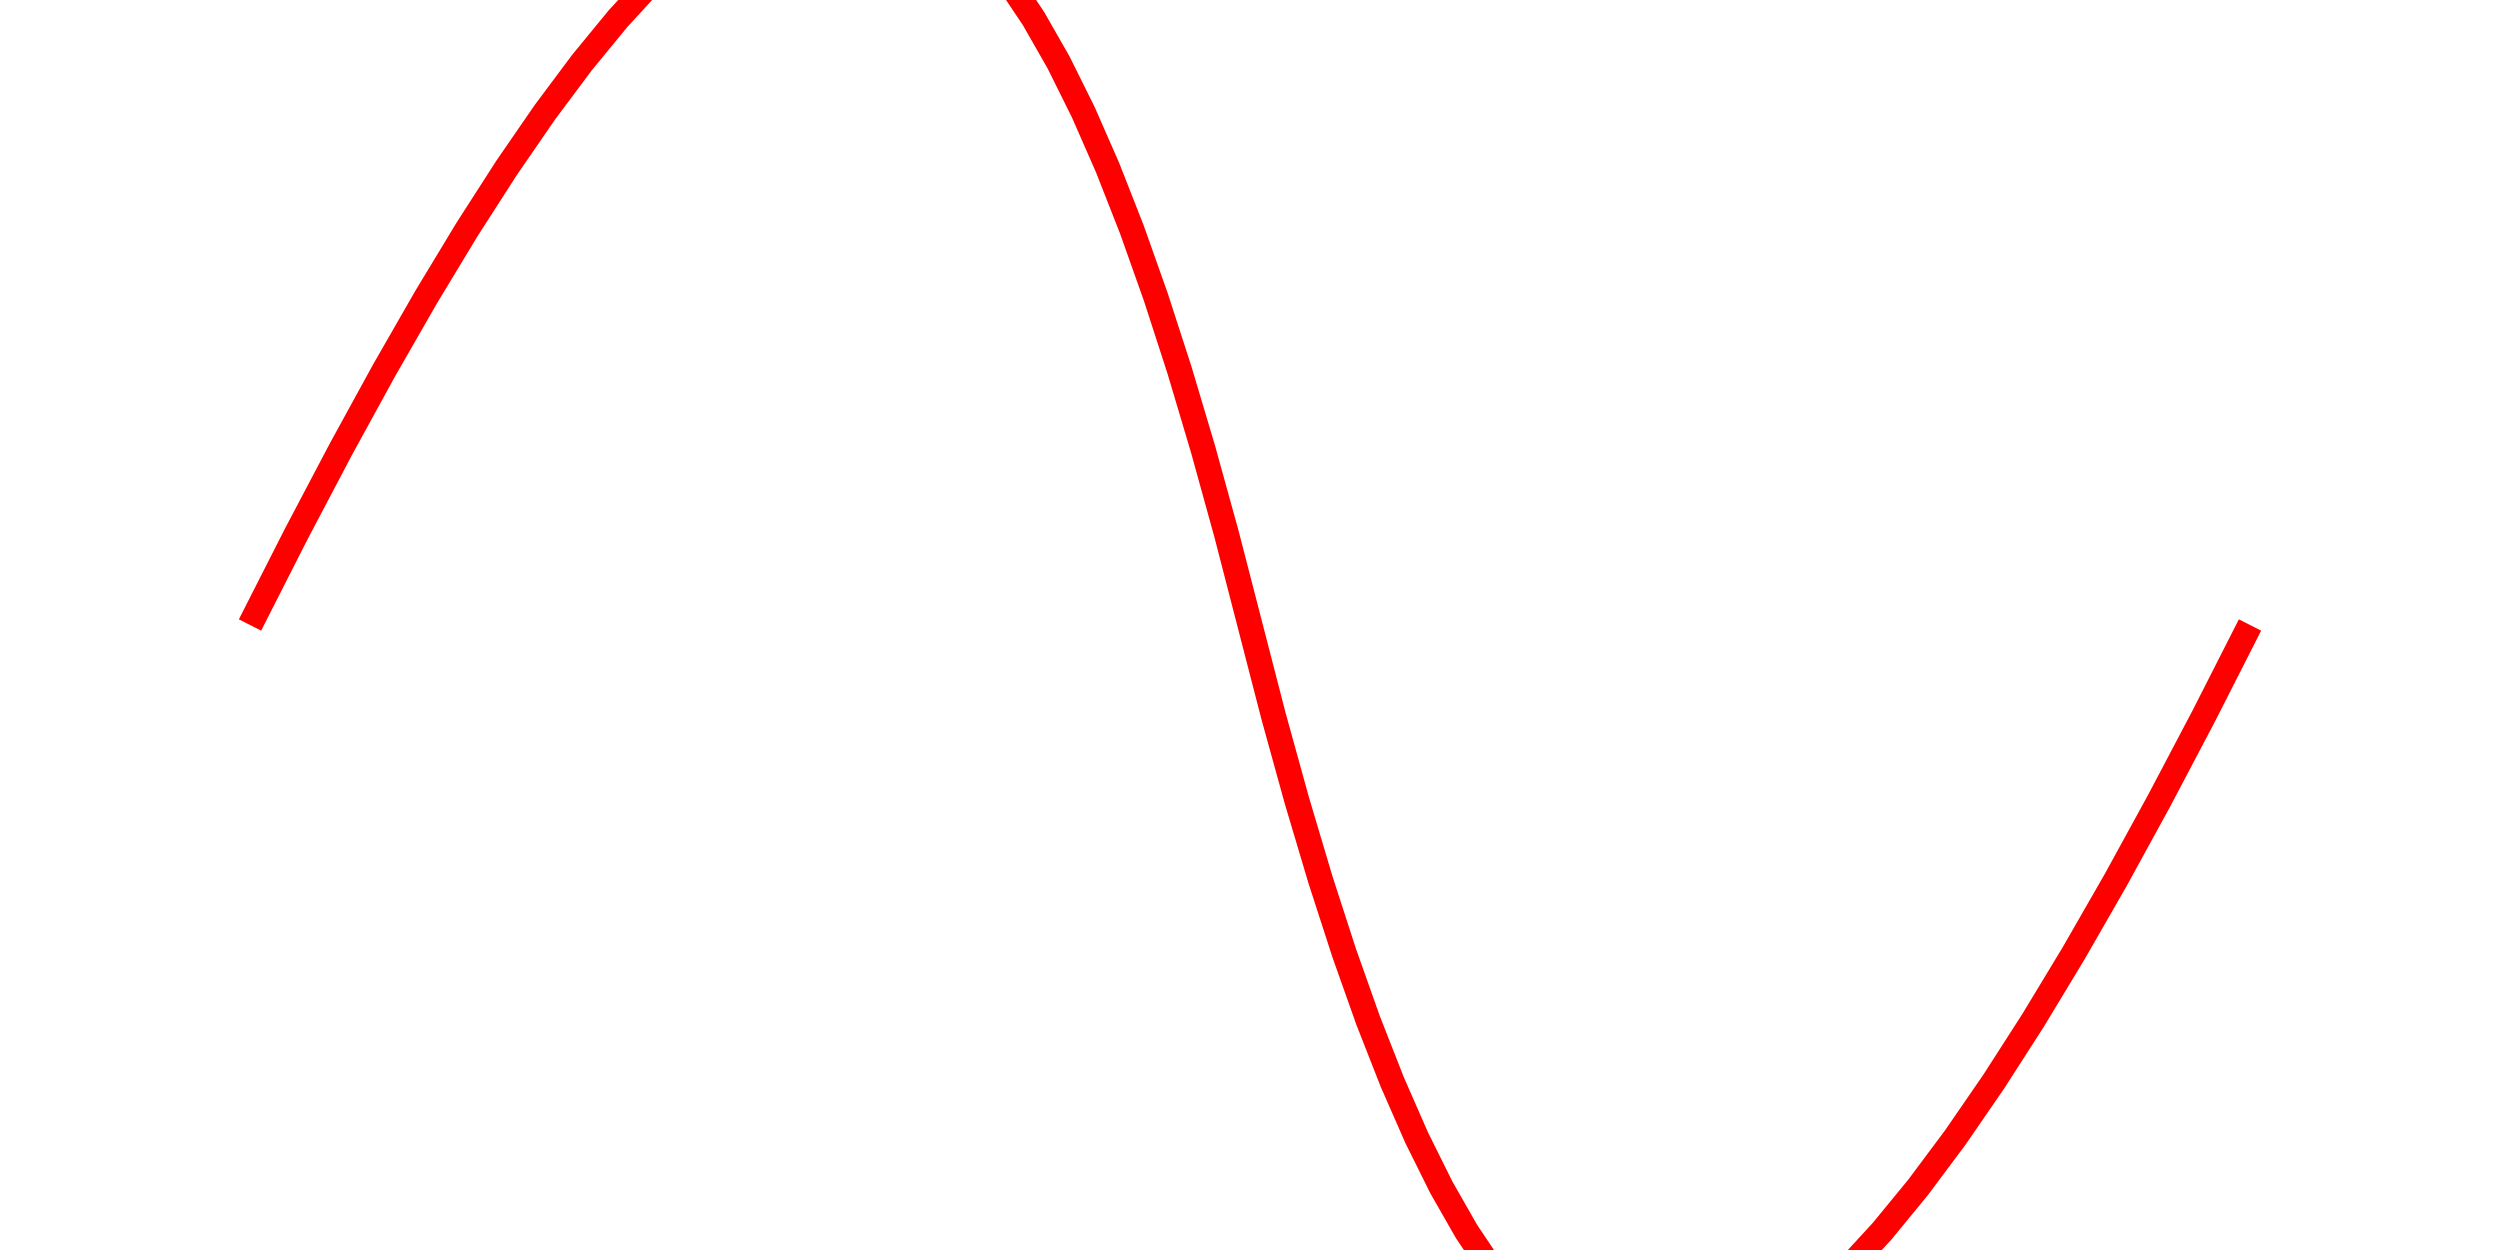
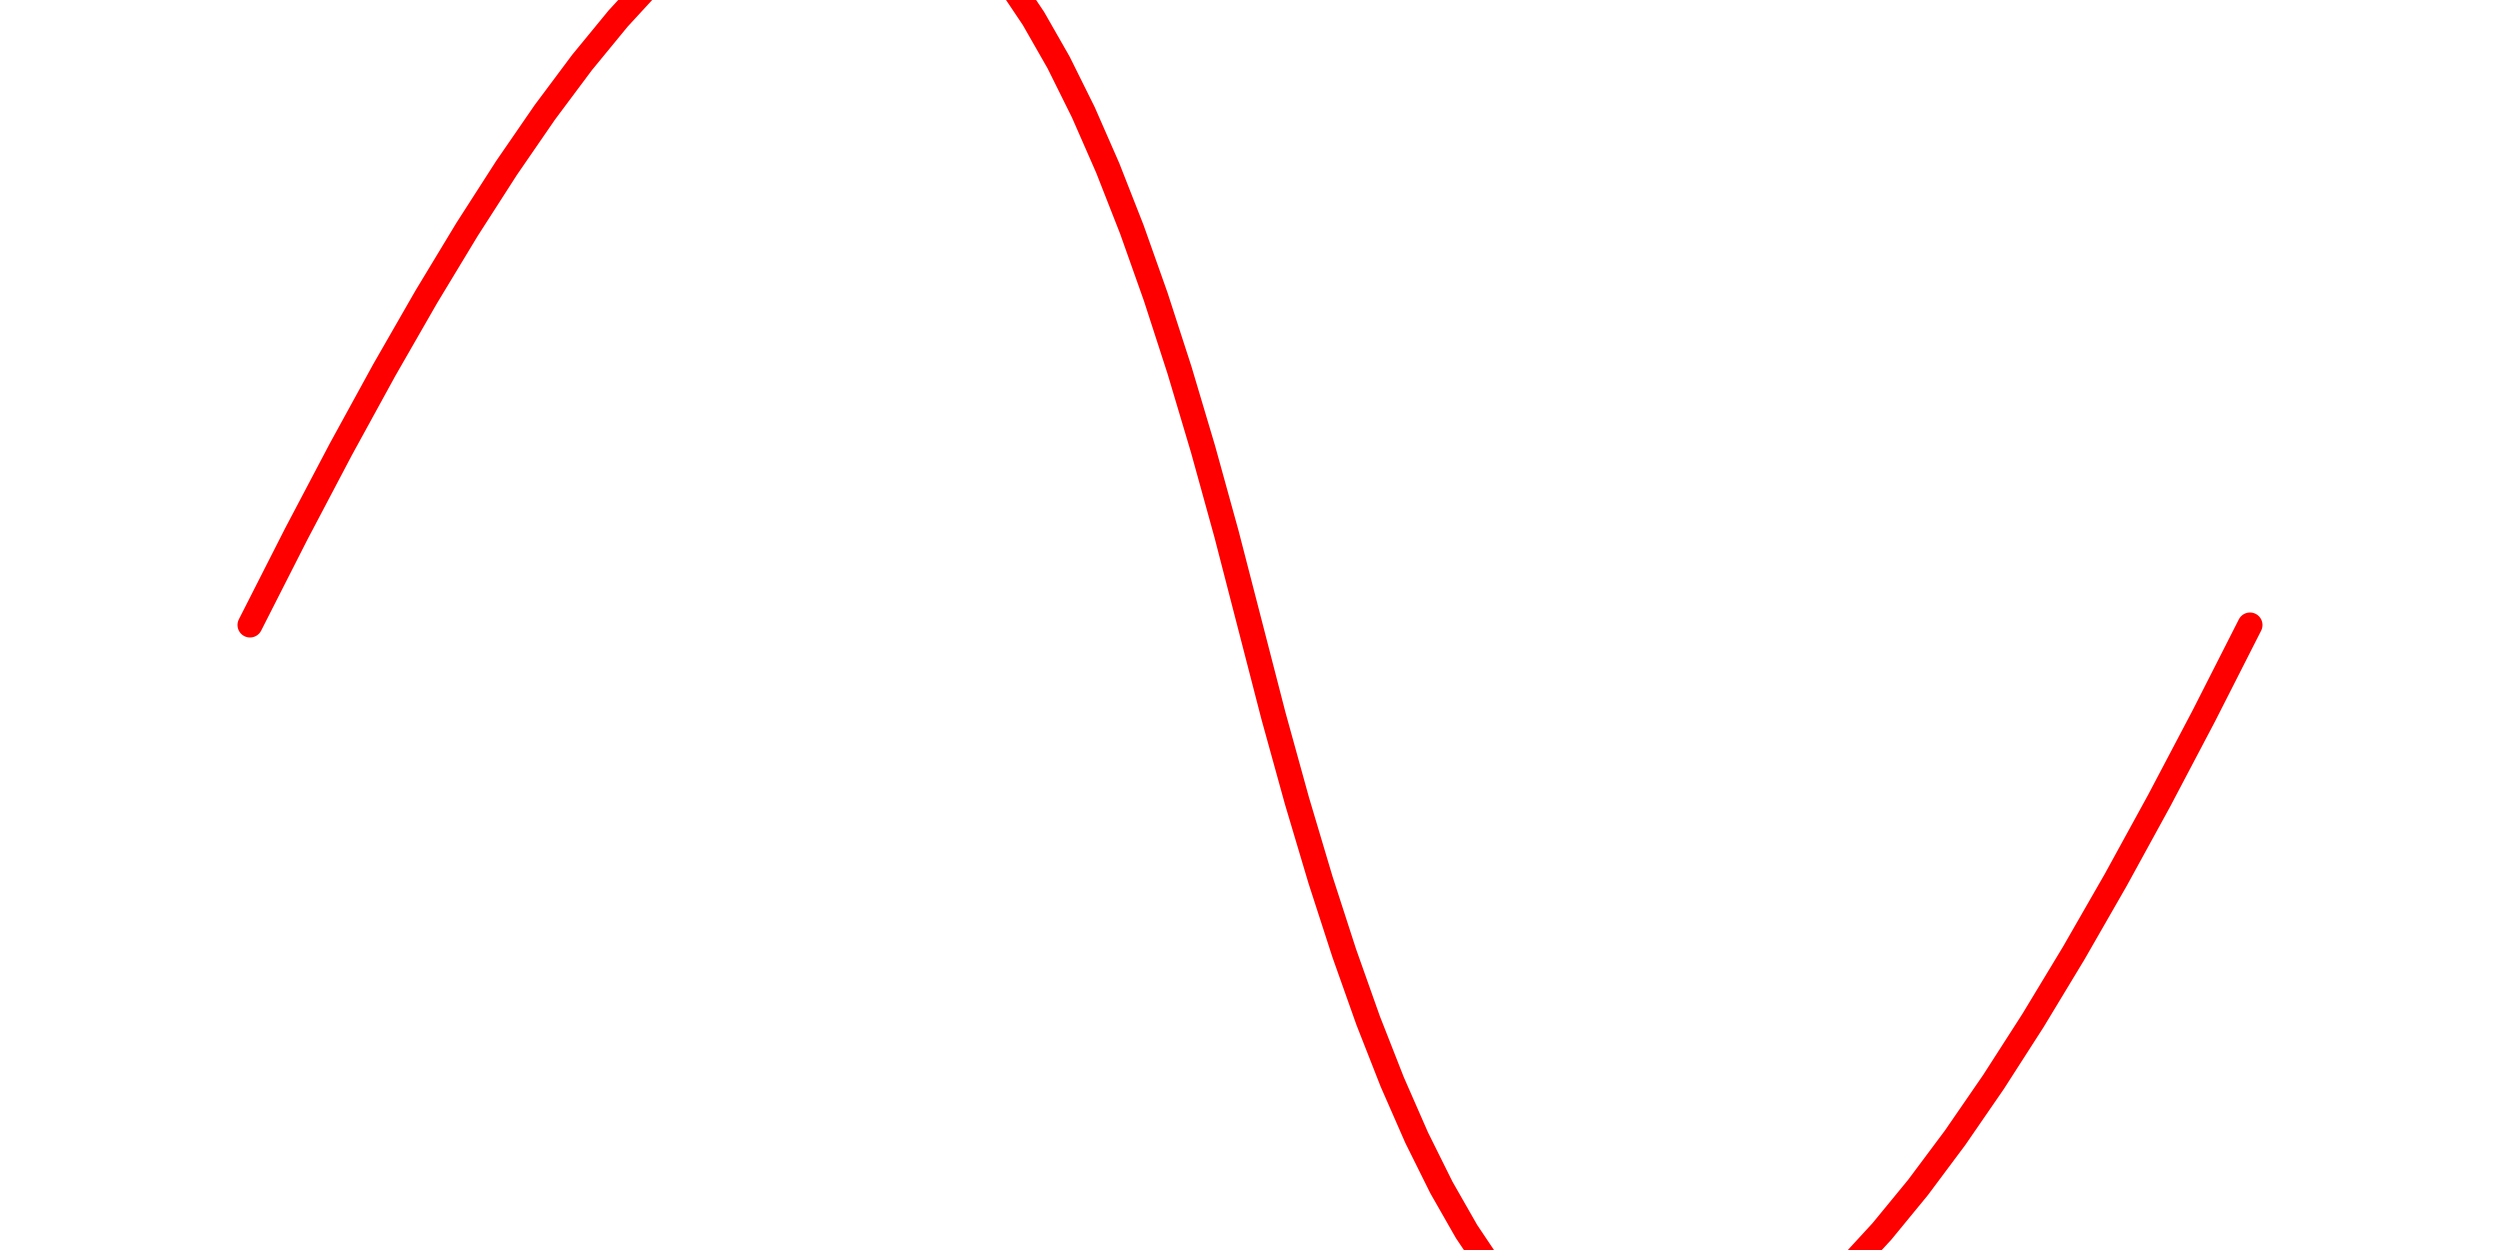
<svg xmlns="http://www.w3.org/2000/svg" height="100" width="200">
  <g>
    <defs>
      <clipPath id="my_curve_layer_stroked_clip_path">
        <rect height="100" width="200" x="0" y="0" />
      </clipPath>
    </defs>
    <g height="100" width="200">
      <g clip-path="url(#my_curve_layer_stroked_clip_path)" transform="translate(0,0)">
-         <path d="M 20 50 L 23.692 42.734 L 27.271 35.938 L 30.739 29.609 L 34.102 23.75 L 37.361 18.359 L 40.522 13.438 L 43.588 8.984 L 46.562 5 L 49.449 1.484 L 52.251 -1.562 L 54.973 -4.141 L 57.617 -6.25 L 60.189 -7.891 L 62.69 -9.062 L 65.126 -9.766 L 67.5 -10 L 69.815 -9.766 L 72.075 -9.062 L 74.284 -7.891 L 76.445 -6.25 L 78.563 -4.141 L 80.64 -1.562 L 82.68 1.484 L 84.688 5 L 86.666 8.984 L 88.618 13.438 L 90.549 18.359 L 92.461 23.75 L 94.359 29.609 L 96.245 35.938 L 98.124 42.734 L 100 50 L 101.876 57.266 L 103.755 64.062 L 105.641 70.391 L 107.539 76.25 L 109.451 81.641 L 111.382 86.562 L 113.334 91.016 L 115.313 95 L 117.32 98.516 L 119.36 101.562 L 121.437 104.141 L 123.555 106.25 L 125.716 107.891 L 127.925 109.062 L 130.185 109.766 L 132.5 110 L 134.874 109.766 L 137.31 109.062 L 139.811 107.891 L 142.383 106.25 L 145.027 104.141 L 147.749 101.562 L 150.551 98.516 L 153.438 95 L 156.412 91.016 L 159.478 86.562 L 162.639 81.641 L 165.898 76.25 L 169.261 70.391 L 172.729 64.062 L 176.308 57.266 L 180 50" fill="none" opacity="1" stroke="rgb(255, 0, 0)" stroke-width="2" />
+         <path d="M 20 50 L 23.692 42.734 L 27.271 35.938 L 30.739 29.609 L 34.102 23.75 L 37.361 18.359 L 40.522 13.438 L 43.588 8.984 L 46.562 5 L 49.449 1.484 L 52.251 -1.562 L 54.973 -4.141 L 57.617 -6.25 L 60.189 -7.891 L 62.69 -9.062 L 65.126 -9.766 L 67.5 -10 L 69.815 -9.766 L 72.075 -9.062 L 74.284 -7.891 L 76.445 -6.25 L 78.563 -4.141 L 80.64 -1.562 L 82.68 1.484 L 84.688 5 L 86.666 8.984 L 88.618 13.438 L 90.549 18.359 L 92.461 23.75 L 94.359 29.609 L 96.245 35.938 L 98.124 42.734 L 100 50 L 101.876 57.266 L 103.755 64.062 L 105.641 70.391 L 107.539 76.25 L 109.451 81.641 L 111.382 86.562 L 113.334 91.016 L 115.313 95 L 117.32 98.516 L 119.36 101.562 L 121.437 104.141 L 123.555 106.25 L 125.716 107.891 L 127.925 109.062 L 130.185 109.766 L 132.5 110 L 134.874 109.766 L 137.31 109.062 L 139.811 107.891 L 142.383 106.25 L 145.027 104.141 L 147.749 101.562 L 150.551 98.516 L 153.438 95 L 156.412 91.016 L 159.478 86.562 L 162.639 81.641 L 165.898 76.25 L 169.261 70.391 L 172.729 64.062 L 176.308 57.266 L 180 50" fill="none" opacity="1" stroke="rgb(255, 0, 0)" stroke-linecap="round" stroke-linejoin="round" stroke-width="2" />
      </g>
    </g>
  </g>
</svg>
